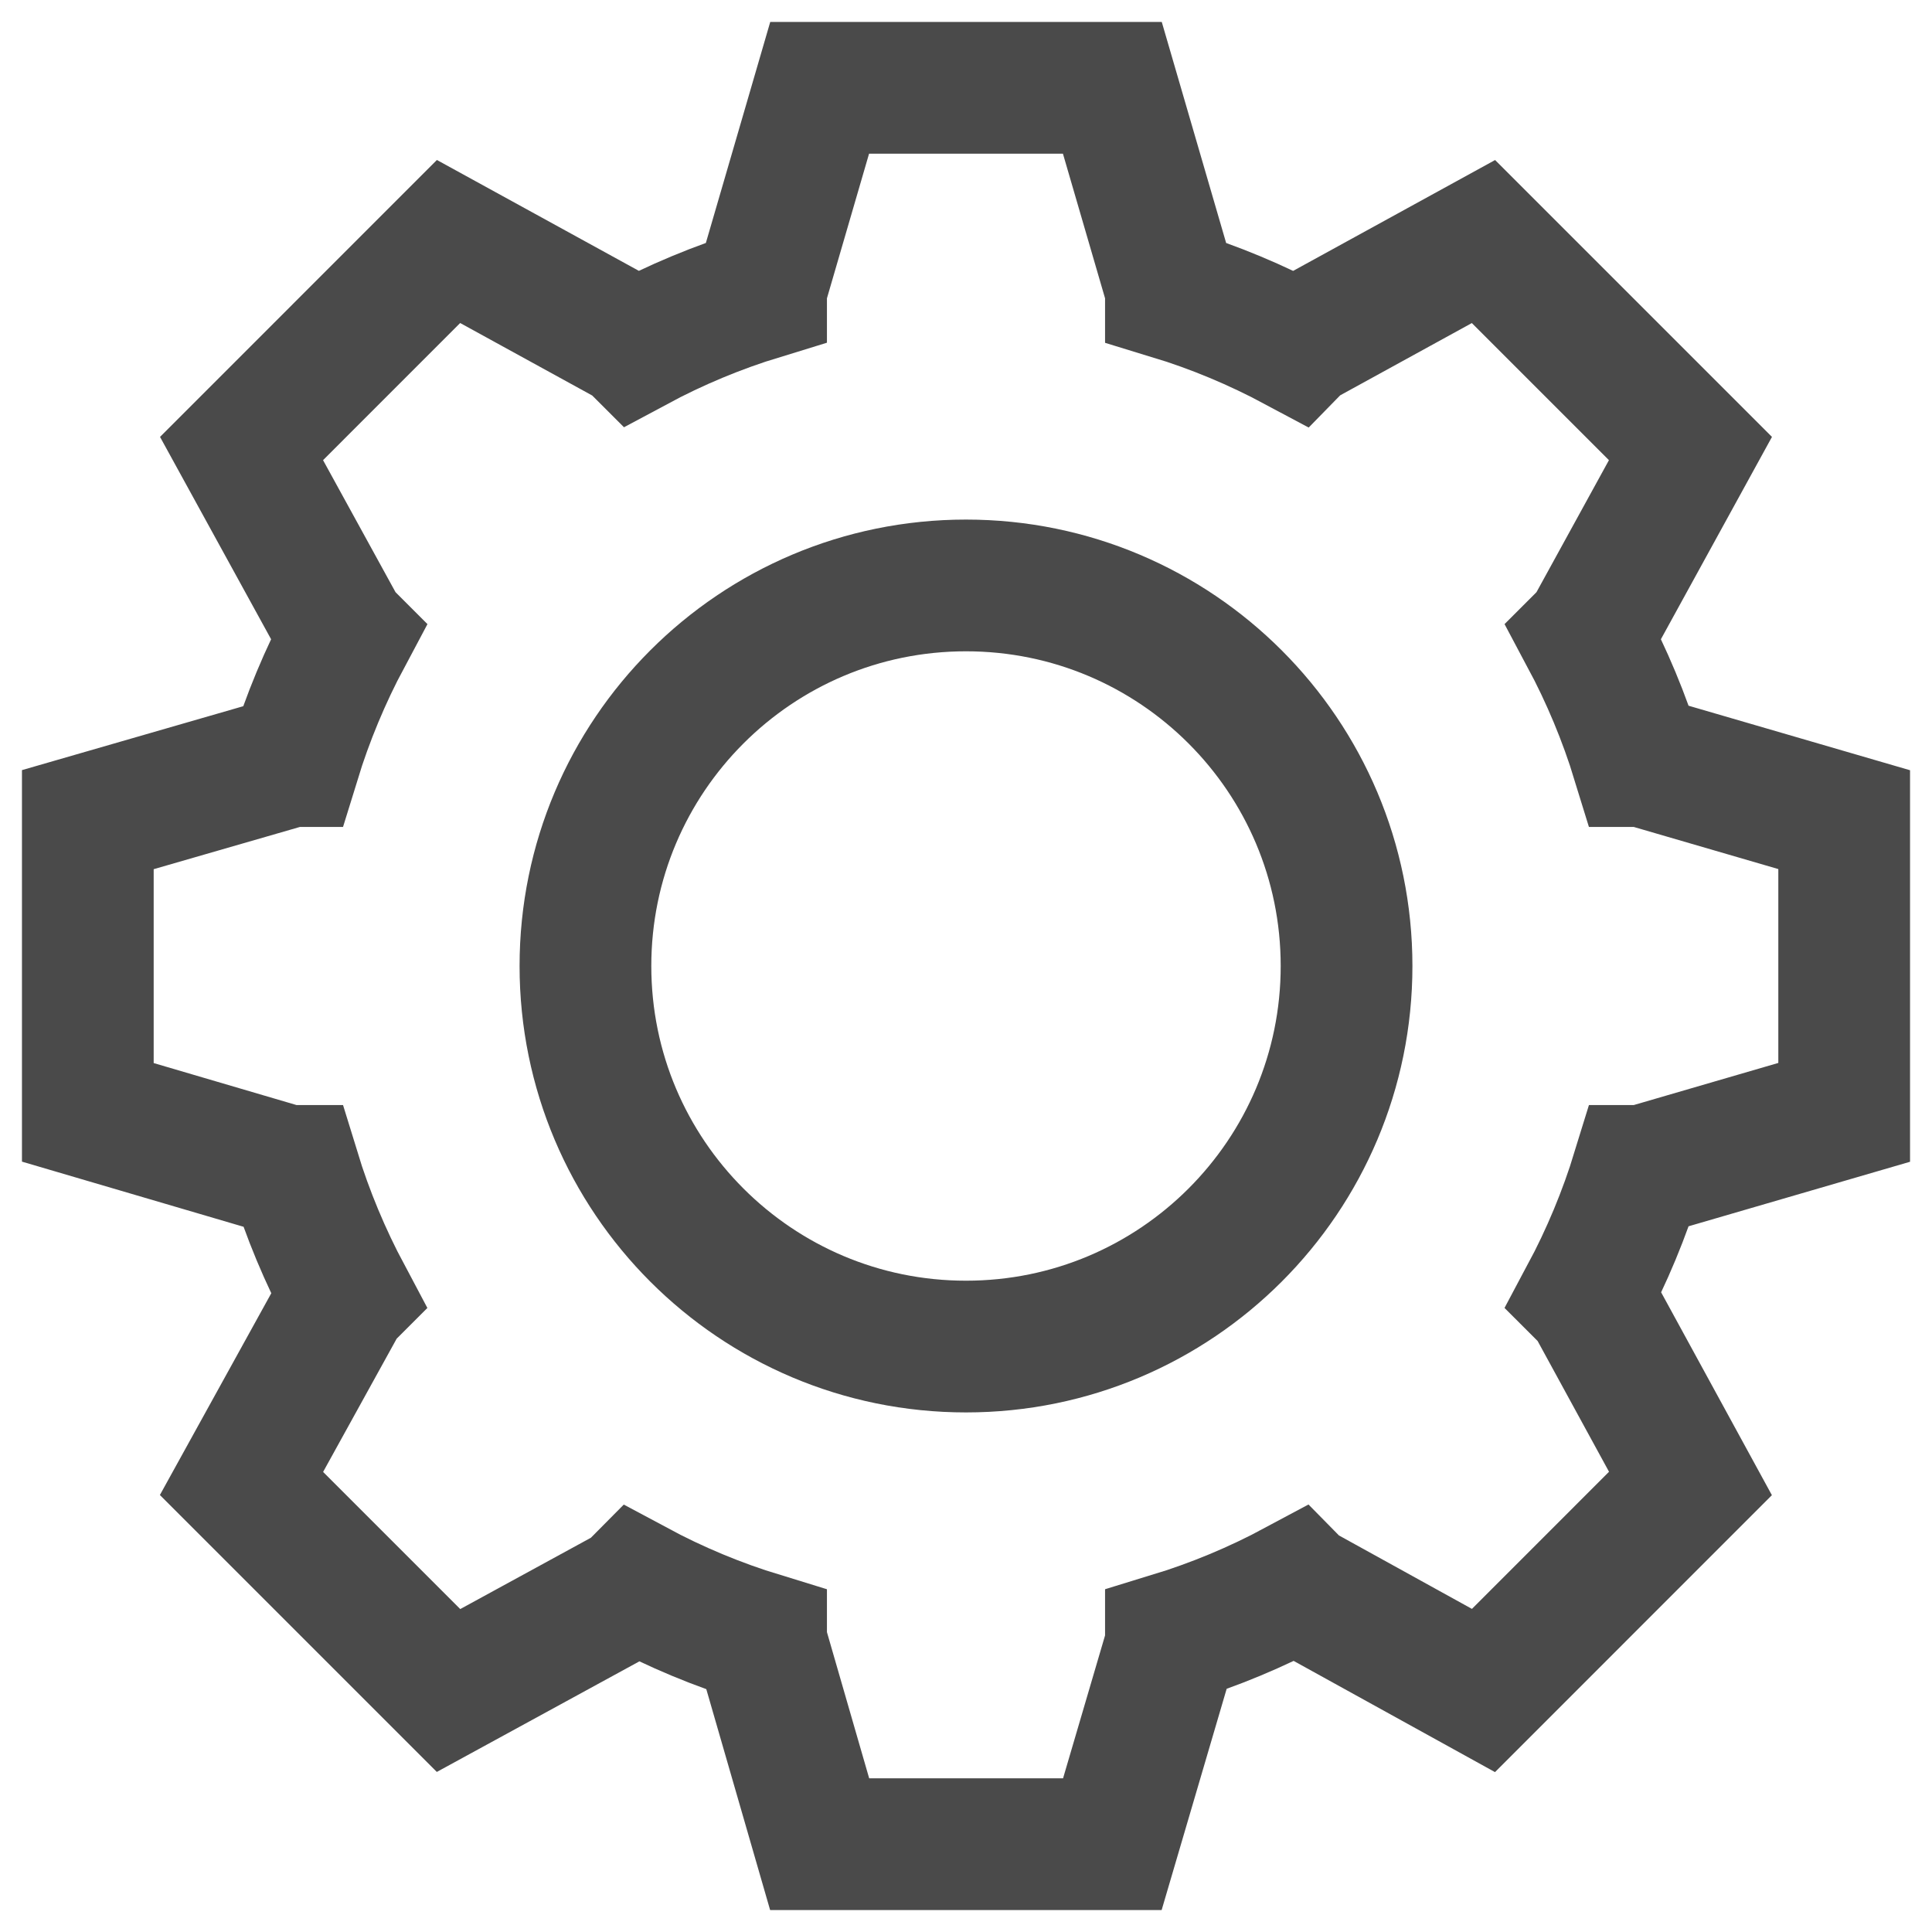
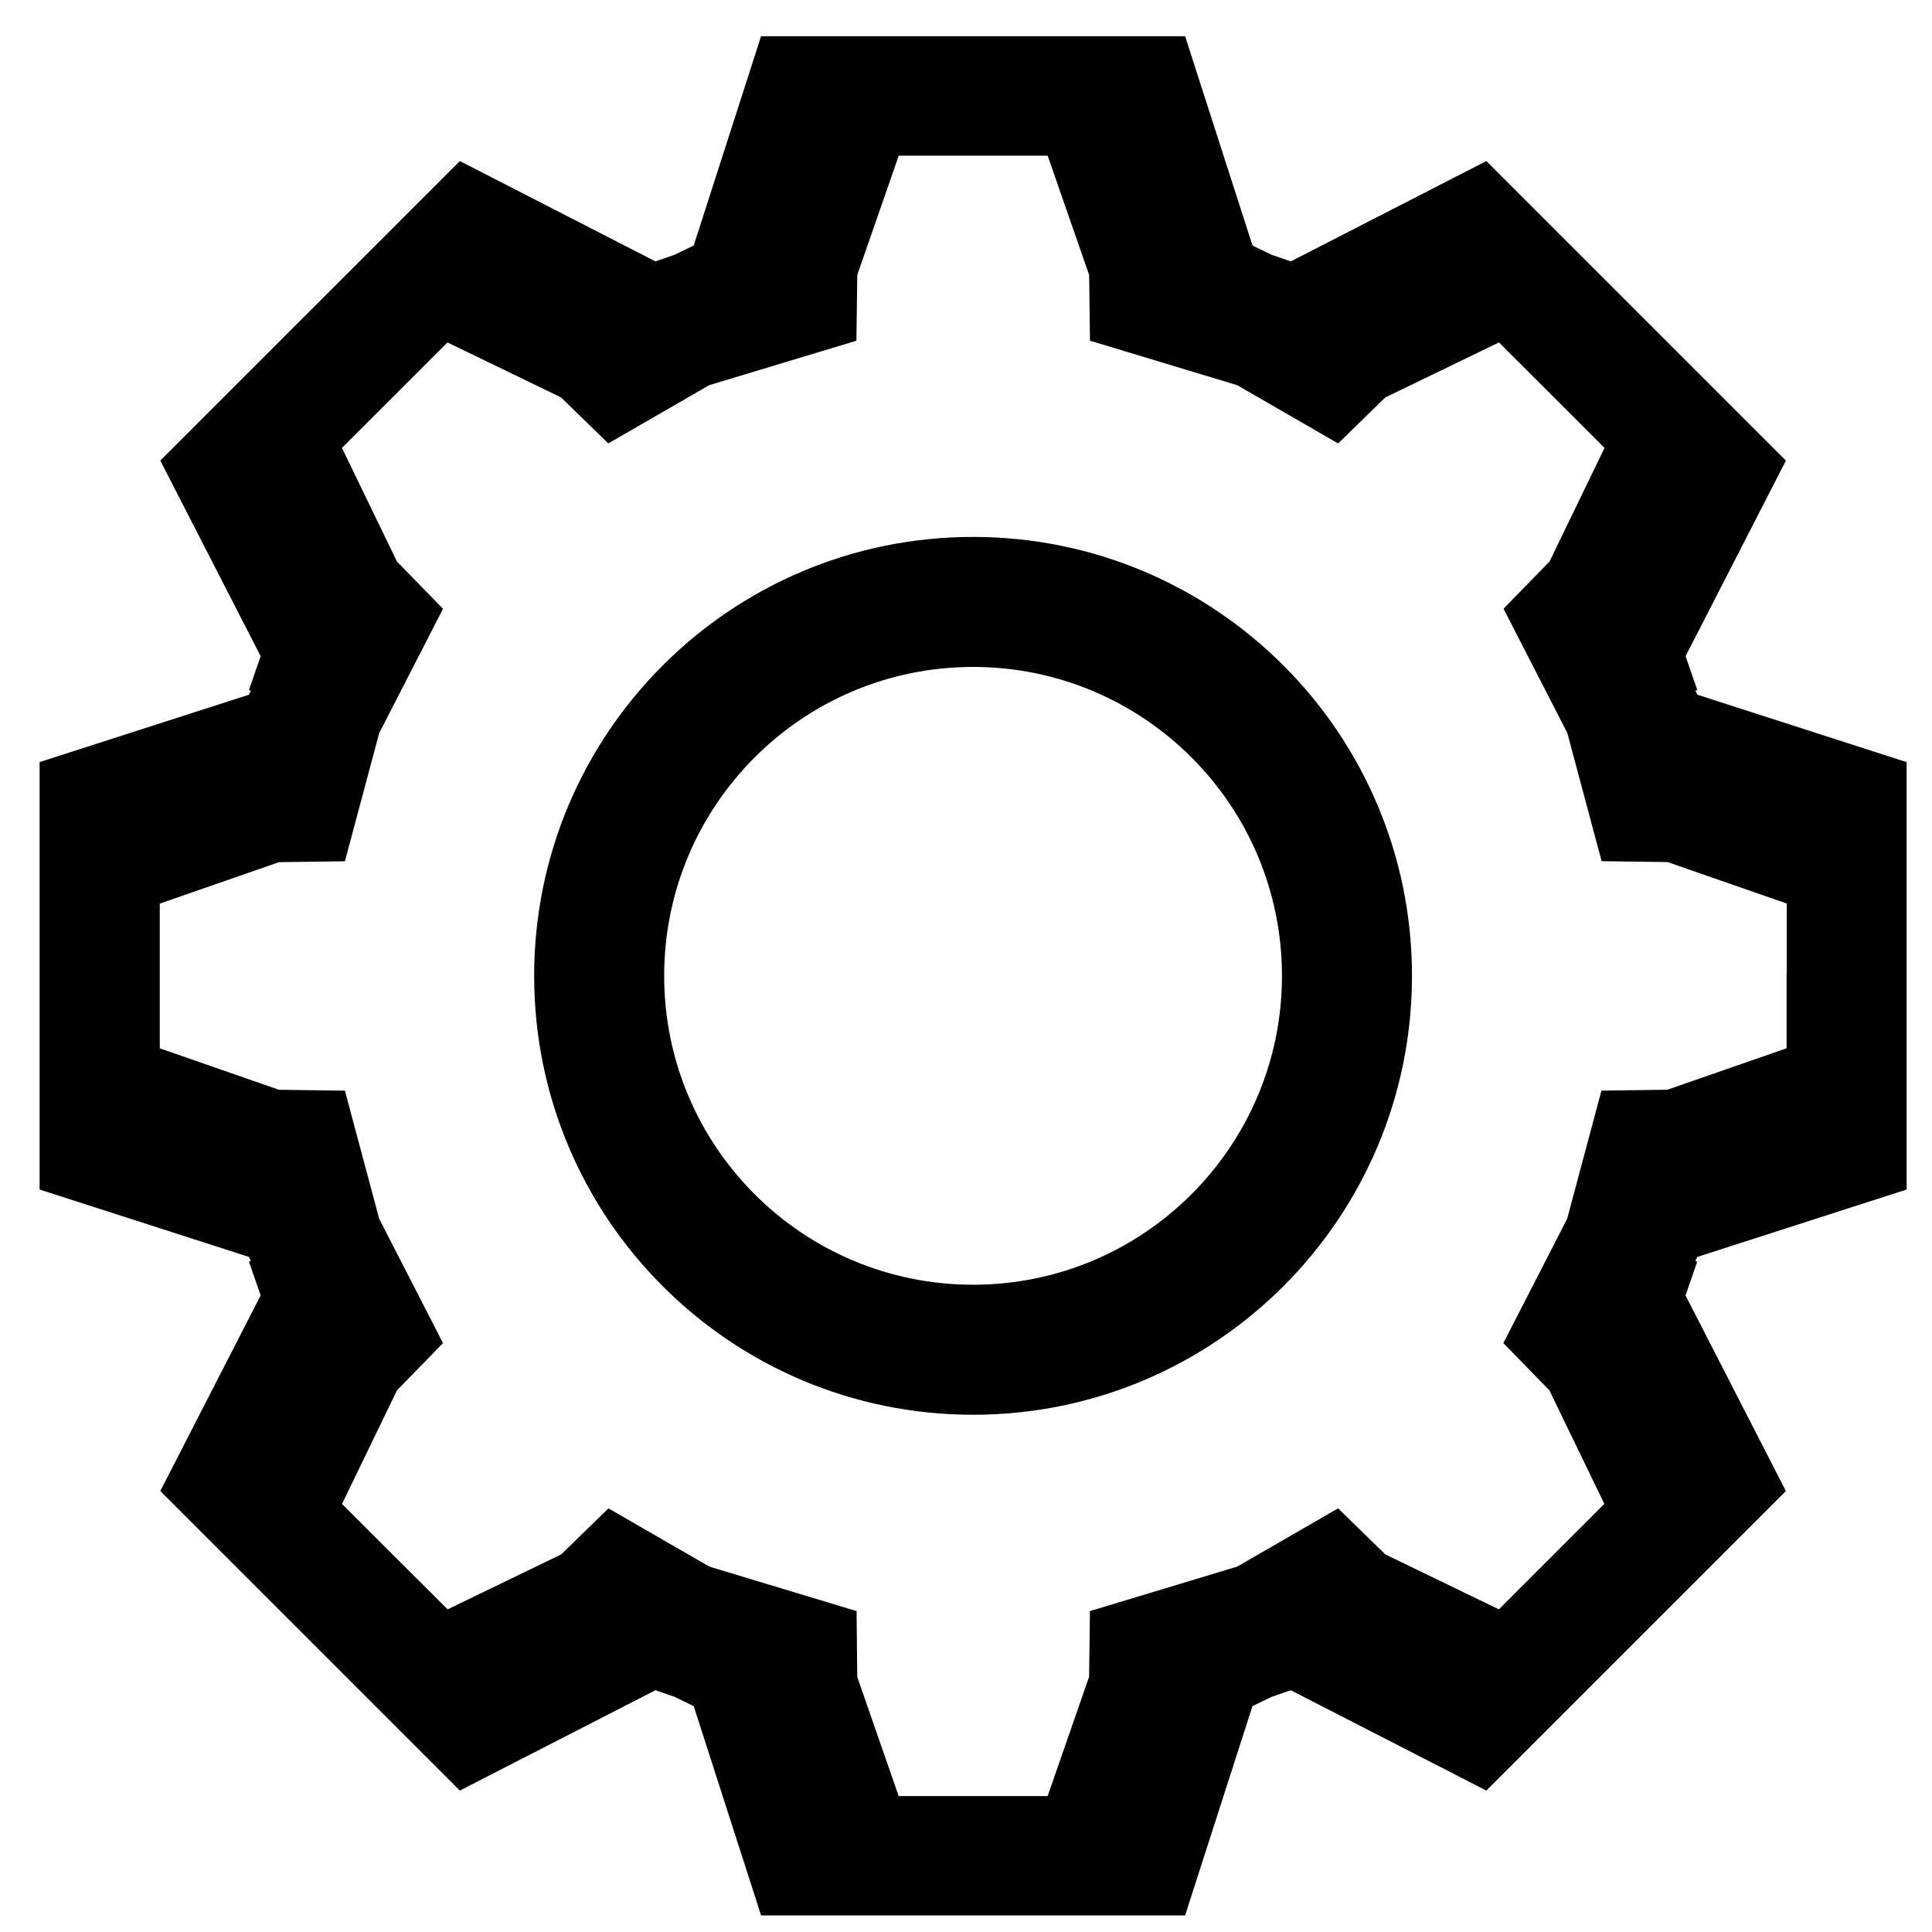
- <svg xmlns="http://www.w3.org/2000/svg" width="44" height="44" viewBox="0 0 44 44">
-   <path d="M37.421 17.333L42 18.667v6.666l-4.579 1.334h-.125a15.954 15.954 0 0 1-1.184 2.846l.12.12 2.267 4.152-4.714 4.715-4.208-2.324-.058-.059a15.78 15.78 0 0 1-2.852 1.187v.157L25.333 42h-6.666l-1.334-4.617v-.079a15.768 15.768 0 0 1-2.85-1.187l-.115.116-4.153 2.267L5.5 33.785l2.323-4.208.064-.064c-.48-.901-.88-1.853-1.184-2.846h-.165L2 25.333v-6.666l4.619-1.334h.085a16.04 16.04 0 0 1 1.184-2.845l-.092-.092-2.295-4.181L10.215 5.5l4.181 2.295.087.087a15.768 15.768 0 0 1 2.85-1.187V6.58L18.667 2h6.666l1.334 4.58v.116c.996.303 1.949.704 2.852 1.187l.085-.087 4.181-2.295 4.714 4.714-2.295 4.181-.092.092c.481.901.88 1.852 1.184 2.845h.125zm-15.421-4A8.666 8.666 0 0 0 13.333 22 8.666 8.666 0 0 0 22 30.667 8.666 8.666 0 0 0 30.667 22 8.666 8.666 0 0 0 22 13.333z" stroke="#4A4A4A" stroke-width="3" fill="none" fill-rule="evenodd" />
+ <svg xmlns="http://www.w3.org/2000/svg" version="1.1" id="图层_2" x="0px" y="0px" width="44px" height="44px" viewBox="0 0 44 44" enable-background="new 0 0 44 44" xml:space="preserve">
+   <g>
+     <path d="M38.657,15.822l-0.046-0.093l0.043-0.016l-0.266-0.769l2.285-4.454l-3.412-3.412l-3.41-3.41l-4.454,2.285l-0.435-0.15   l-0.437-0.212L26.99,0.825h-0.007h-4.818h-0.007h-4.818h-0.007l-1.534,4.766l-0.437,0.212l-0.435,0.15l-4.454-2.285l-3.41,3.41   L3.651,10.49l2.285,4.454l-0.266,0.769l0.043,0.016l-0.045,0.093l-4.766,1.534v0.089v4.734v0.089v4.734v0.089l4.766,1.534   l0.045,0.093l-0.043,0.016l0.266,0.769l-2.285,4.454l3.412,3.412l3.41,3.41l4.454-2.285l0.435,0.15l0.437,0.212l1.534,4.766h0.007   h4.818h0.007h4.818h0.007l1.534-4.766l0.437-0.212l0.435-0.15l4.454,2.285l3.41-3.41l3.412-3.412l-2.285-4.454l0.266-0.769   l-0.043-0.016l0.046-0.093l4.766-1.534v-0.089v-4.734V22.18v-4.734v-0.089L38.657,15.822z M40.693,22.177h-0.005v0.098v1.599   l-2.715,0.944l-1.501,0.02l-0.781,2.919l-1.453,2.831l1.048,1.075l1.252,2.587l-1.201,1.201l-1.201,1.201l-2.587-1.252   l-1.075-1.048l-2.299,1.327l-3.294,0.995l-0.058,0.015l-0.02,1.501l-0.944,2.715h-1.692h-0.008h-1.692l-0.944-2.715l-0.015-1.501   l-0.058-0.015l-3.294-0.995l-2.299-1.327l-1.075,1.048l-2.587,1.252L8.99,35.452l-1.201-1.201l1.252-2.587l1.048-1.075   l-1.453-2.831l-0.781-2.919l-1.501-0.02l-2.715-0.944v-1.599v-0.098v-1.599l2.715-0.944l1.501-0.02l0.781-2.919l1.453-2.831   L9.04,12.788l-1.252-2.587L8.99,9l1.201-1.201l2.587,1.252l1.075,1.048l2.299-1.327l3.294-0.995l0.058-0.015l0.02-1.501   l0.944-2.715h1.692h0.008h1.692l0.944,2.715l0.02,1.501l0.058,0.015l3.294,0.995l2.299,1.327l1.075-1.048l2.587-1.252L35.341,9   l1.201,1.201l-1.252,2.587l-1.048,1.075l1.453,2.831l0.781,2.919l1.501,0.02l2.715,0.944V22.177z" />
+     <path d="M22.161,12.228c-5.521,0-9.996,4.475-9.996,9.996c0,5.521,4.475,9.996,9.996,9.996c5.521,0,9.996-4.475,9.996-9.996   C32.157,16.703,27.682,12.228,22.161,12.228z M22.161,29.259c-3.885,0-7.035-3.15-7.035-7.035c0-3.885,3.15-7.035,7.035-7.035   c3.885,0,7.035,3.15,7.035,7.035C29.196,26.109,26.046,29.259,22.161,29.259z" />
+   </g>
</svg>
